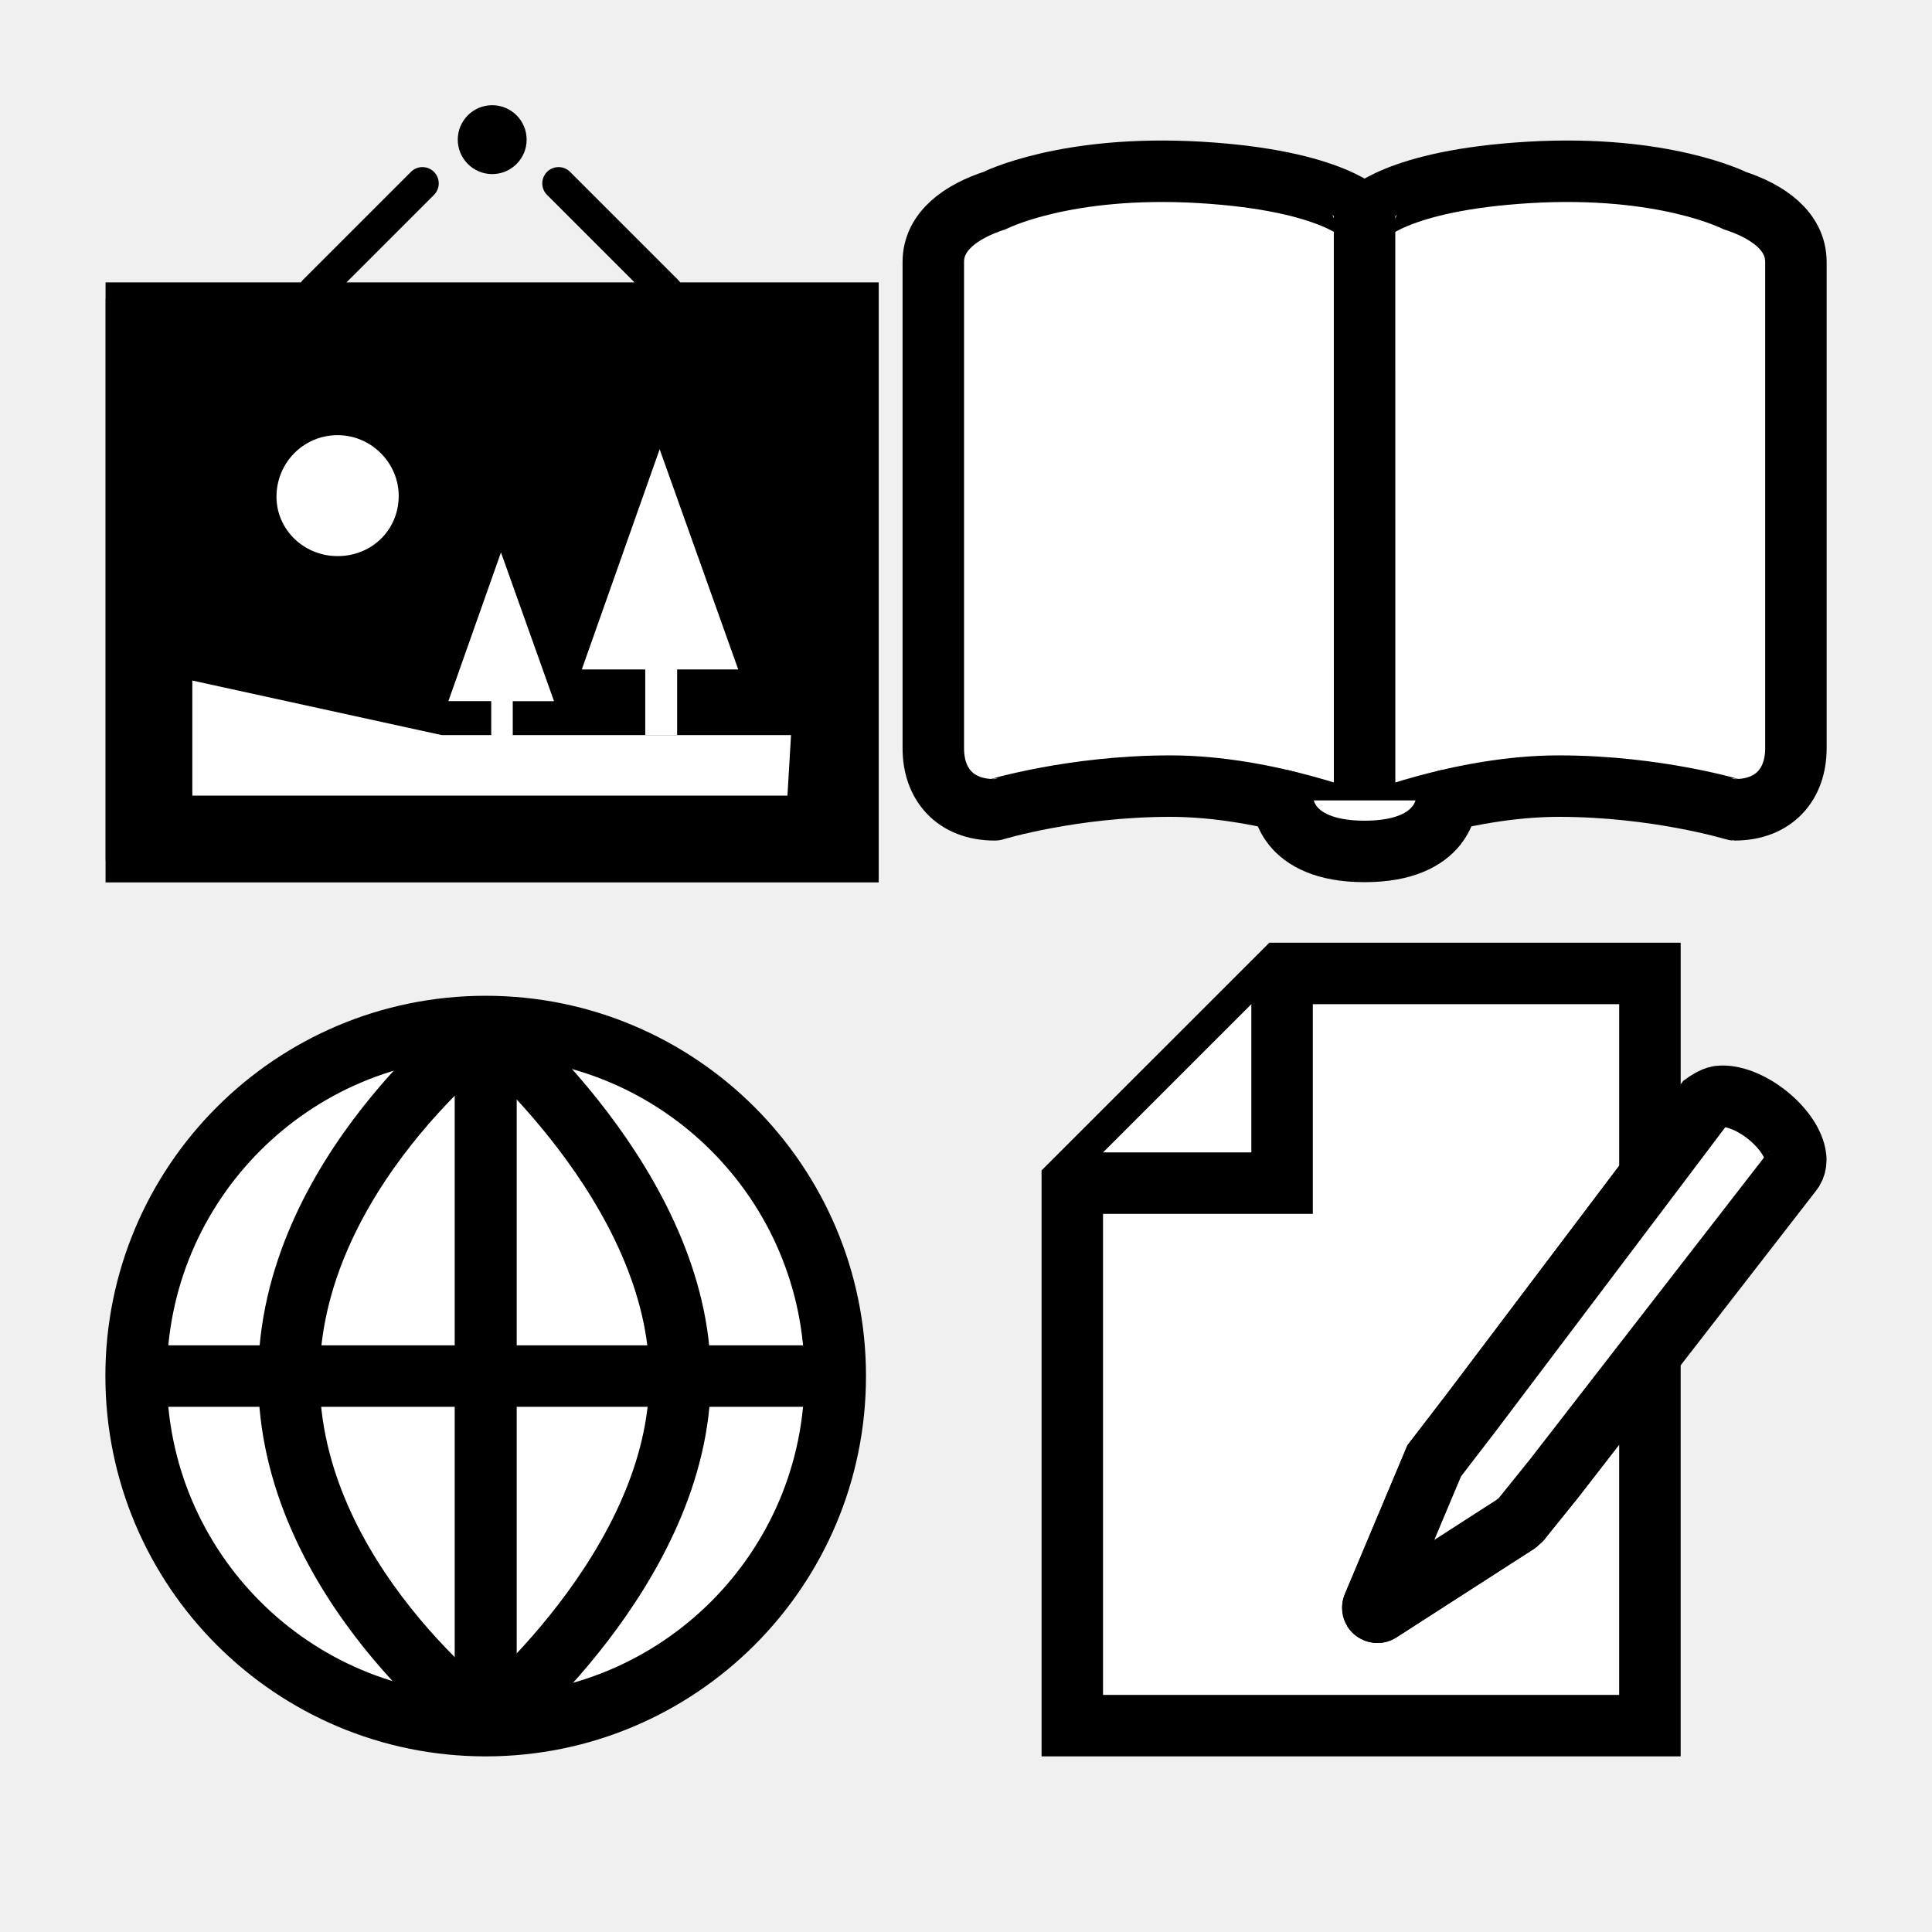
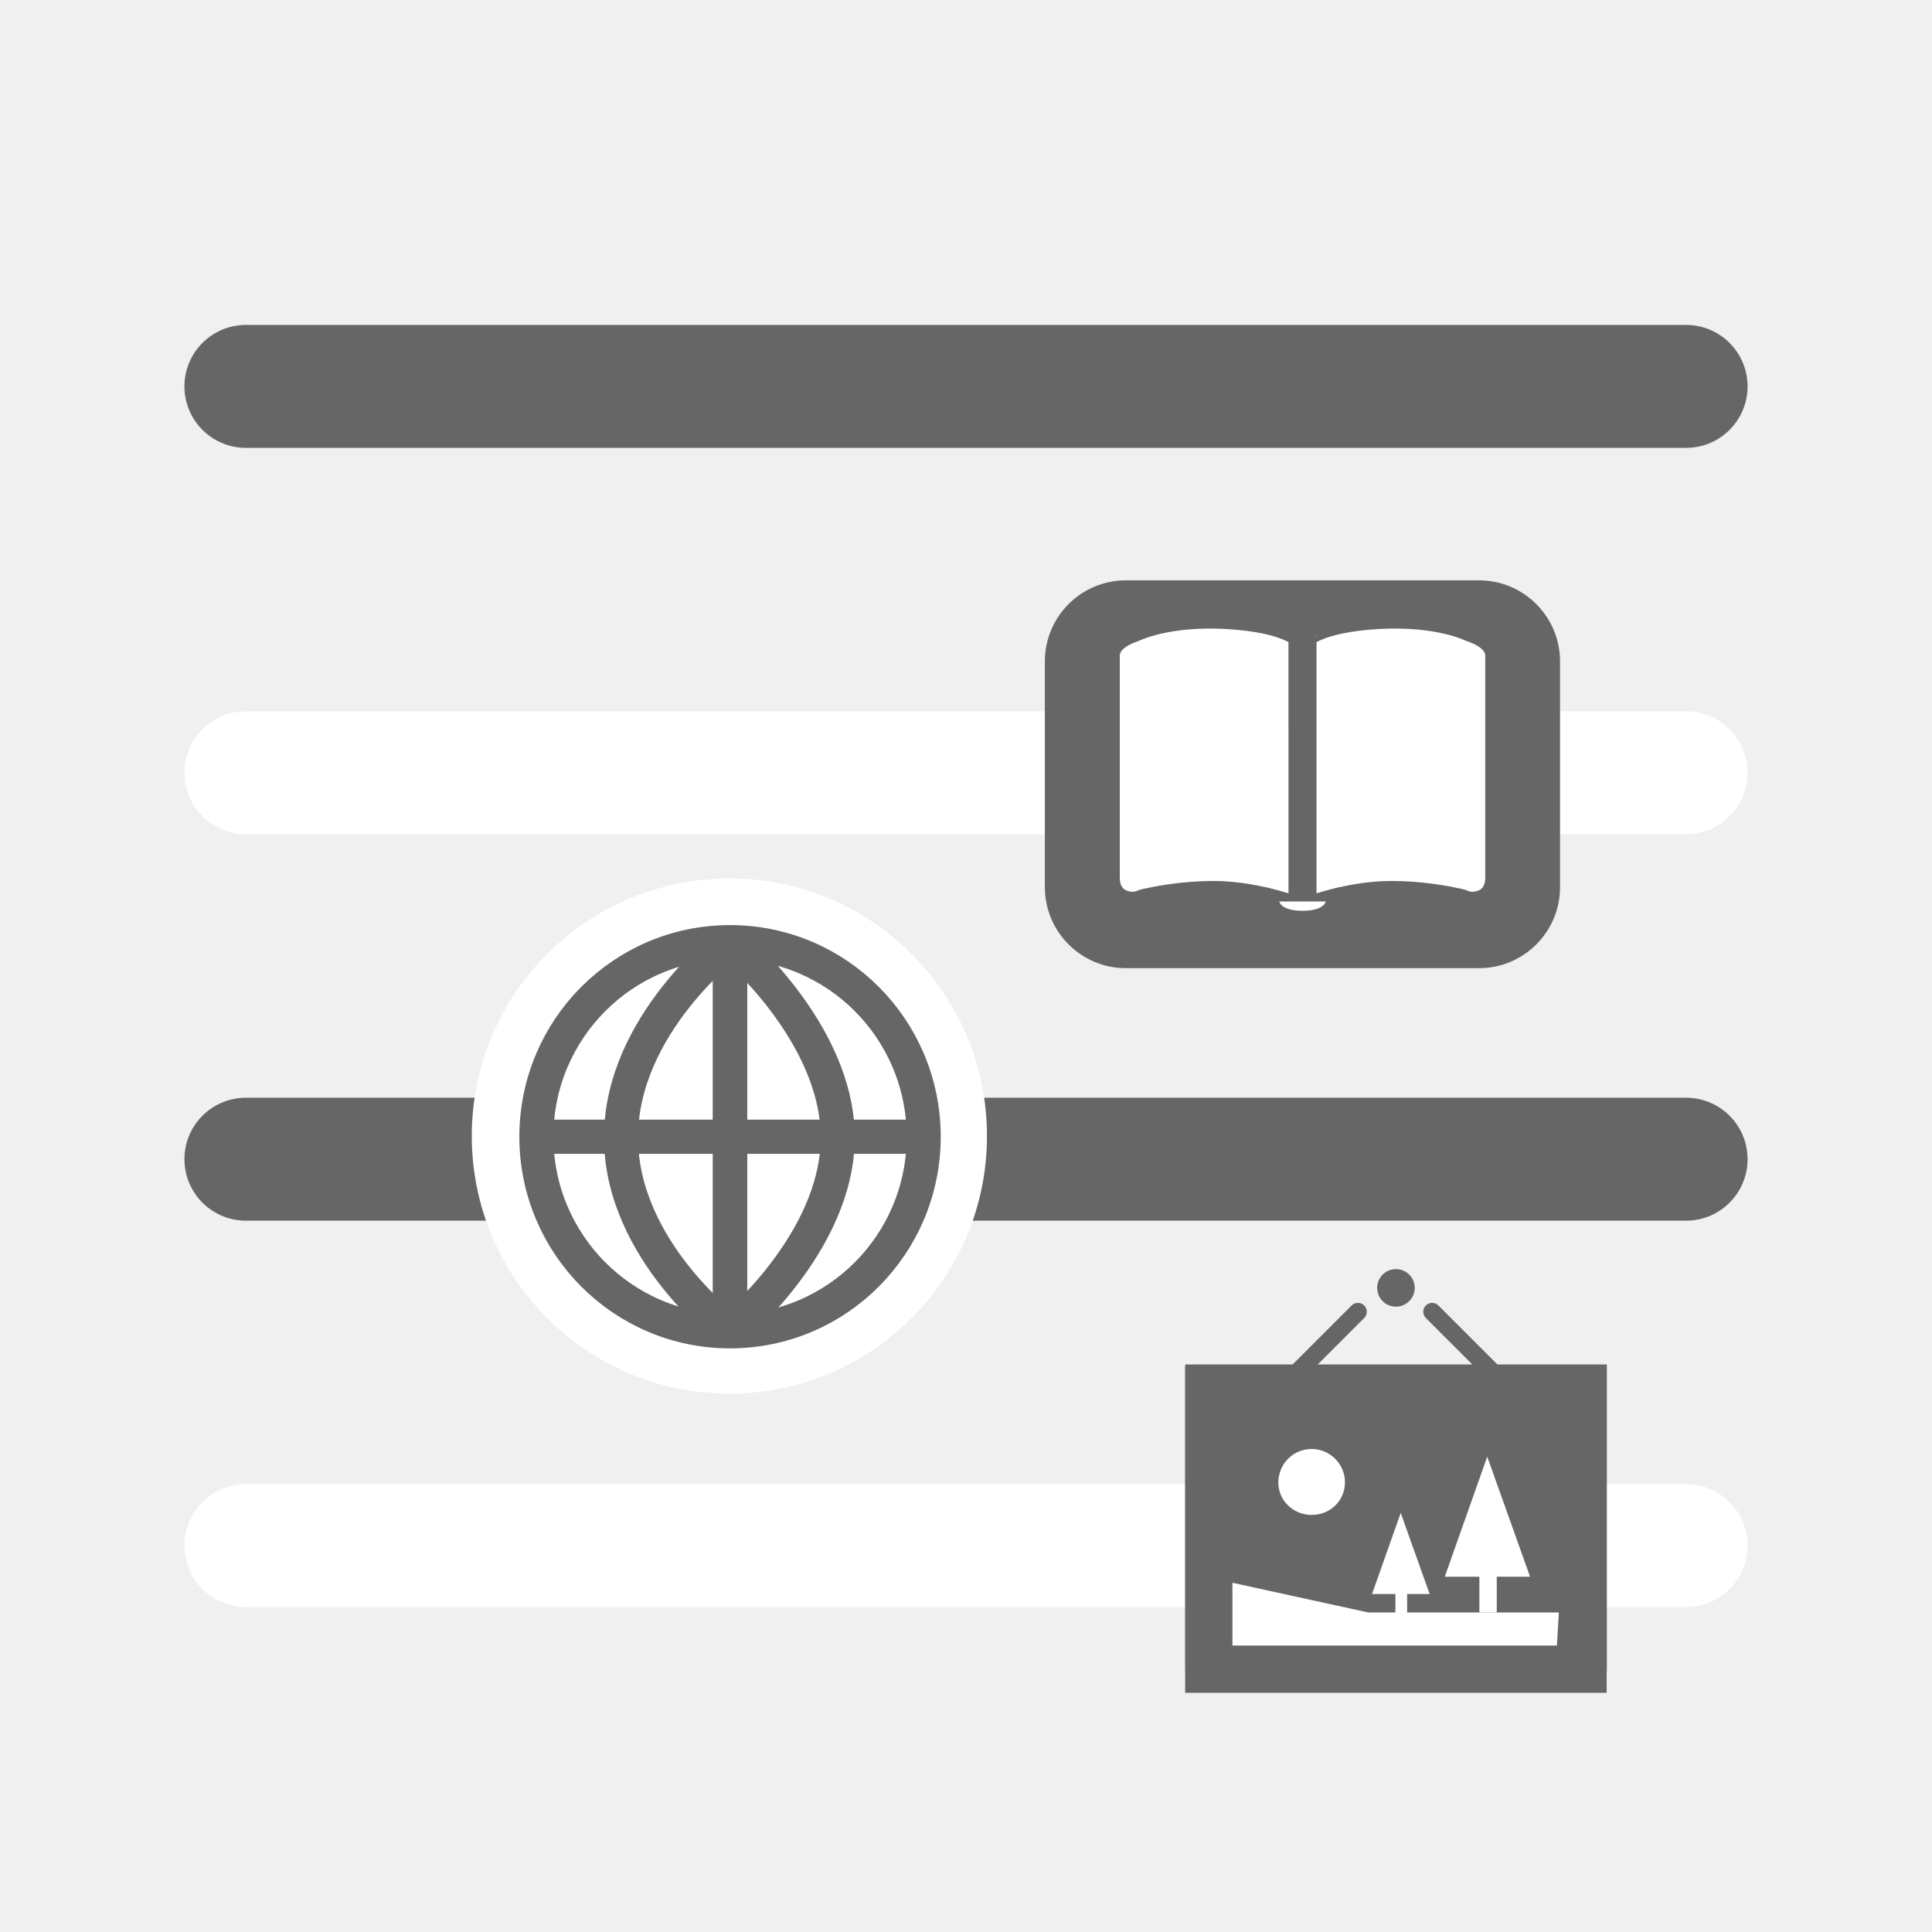
- <svg xmlns="http://www.w3.org/2000/svg" enable-background="new 0 0 55 55" viewBox="0 0 55 55" height="55" width="55" version="1.1">
-   <g display="block" id="activity-browse" transform="matrix(0.5 0 0 0.5 0.139 25.424)">
-     <circle cy="27.5" stroke-width="3.5" r="19.903" display="inline" fill="#FFFFFF" stroke="#000000" id="circle3067" cx="27.375" />
-     <g display="inline" id="g3069">
-       <path stroke-width="3.5" d="m 27.376,7.598 c 0,0 -11.205,8.394 -11.205,19.976 0,11.583 11.205,19.829 11.205,19.829" fill="#FFFFFF" stroke="#000000" id="path3071" />
-       <path stroke-width="3.5" d="m 27.376,7.598 c 0,0 11.066,9.141 11.066,19.976 0,10.839 -11.066,19.829 -11.066,19.829" fill="#FFFFFF" stroke="#000000" id="path3073" />
-       <line stroke-width="3.5" x1="27.376" x2="27.376" y1="7.598" y2="47.4" fill="#FFFFFF" stroke="#000000" id="line3075" />
-       <line stroke-width="3.5" x1="27.376" x2="27.376" y1="7.598" y2="47.4" fill="#FFFFFF" stroke="#000000" id="line3077" />
-       <line stroke-width="3.5" x1="27.376" x2="27.376" y1="7.598" y2="47.4" fill="#FFFFFF" stroke="#000000" id="line3079" />
-       <line stroke-width="3.5" x1="7.472" x2="47.28" y1="27.5" y2="27.5" fill="#FFFFFF" stroke="#000000" id="line3081" />
+ <svg xmlns="http://www.w3.org/2000/svg" enable-background="new 0 0 55 55" height="55" id="svg4359" version="1.1" viewBox="0 0 55 55" width="55">
+   <defs id="defs4395" />
+   <path d="m 7,33 41,0" id="line4372" style="stroke:#666666;stroke-width:3.5;stroke-linecap:round;stroke-opacity:1" />
+   <path d="m 28.097,32.341 a 7.333,7.333 0 0 1 -7.333,7.333 7.333,7.333 0 0 1 -7.333,-7.333 7.333,7.333 0 0 1 7.333,-7.333 7.333,7.333 0 0 1 7.333,7.333 z" id="path4981" style="opacity:1;fill:#ffffff;fill-opacity:1;stroke:none;stroke-width:0.227;stroke-miterlimit:4;stroke-dasharray:none;stroke-opacity:1" />
+   <g display="block" id="activity-browse" style="display:block" transform="matrix(0.2769929,0,0,0.2782478,13.19993,24.7085)">
+     <circle cx="27.375" cy="27.5" display="inline" id="circle3067" r="19.903" style="display:inline;fill:#ffffff;stroke:#666666;stroke-width:3.5" />
+     <g display="inline" id="g3069" style="display:inline">
+       <path d="m 27.376,7.598 c 0,0 -11.205,8.394 -11.205,19.976 0,11.583 11.205,19.829 11.205,19.829" id="path3071" style="fill:#ffffff;stroke:#666666;stroke-width:3.5" />
+       <path d="m 27.376,7.598 c 0,0 11.066,9.141 11.066,19.976 0,10.839 -11.066,19.829 -11.066,19.829" id="path3073" style="fill:#ffffff;stroke:#666666;stroke-width:3.5" />
+       <line id="line3075" style="fill:#ffffff;stroke:#666666;stroke-width:3.5" x1="27.376" x2="27.376" y1="7.598" y2="47.4" />
+       <line id="line3077" style="fill:#ffffff;stroke:#666666;stroke-width:3.5" x1="27.376" x2="27.376" y1="7.598" y2="47.4" />
+       <line id="line3079" style="fill:#ffffff;stroke:#666666;stroke-width:3.5" x1="27.376" x2="27.376" y1="7.598" y2="47.4" />
+       <line id="line3081" style="fill:#ffffff;stroke:#666666;stroke-width:3.5" x1="7.472" x2="47.28" y1="27.5" y2="27.5" />
    </g>
  </g>
-   <g display="block" id="activity-write" transform="matrix(0.5 0 0 0.5 25.06 24.668)">
-     <g display="inline" id="g3193">
-       <g id="g3195">
-         <path stroke-width="3.5" d="m 36.519,37.127 c 0,0.008 -0.031,0.047 -0.034,0.049 -0.055,0.07 -0.131,0.113 -0.196,0.162 -0.012,0.016 -0.012,0.035 -0.022,0.043 l -7.826,5.037 c -0.096,0.064 -0.218,0.053 -0.307,-0.02 -0.087,-0.072 -0.115,-0.191 -0.069,-0.295 L 31.54,33.837 33.628,31.12 43.82,17.625 V 6.088 H 22.876 L 10.932,18.027 V 48.914 H 43.819 V 27.802 l -5.469,7.054 -1.831,2.271 z" fill="#FFFFFF" stroke="#000000" id="path3197" />
-         <path stroke-width="3.5" d="m 43.818,17.626 -10.192,13.495 -2.088,2.717 -3.475,8.266 c -0.046,0.104 -0.018,0.223 0.069,0.295 0.089,0.072 0.211,0.084 0.307,0.02 l 7.826,-5.037 c 0.011,-0.008 0.011,-0.027 0.022,-0.043 0.065,-0.049 0.142,-0.092 0.196,-0.162 0.003,-0.002 0.034,-0.041 0.034,-0.049 l 1.831,-2.271 5.469,-7.054 8.011,-10.329 c 0.022,-0.023 0.149,-0.203 0.149,-0.203 0.096,-0.161 0.148,-0.345 0.148,-0.556 0,-0.061 0,-0.118 -0.012,-0.176 -0.087,-0.763 -0.715,-1.682 -1.639,-2.413 -0.923,-0.728 -1.969,-1.123 -2.728,-1.034 -0.326,0.042 -0.789,0.375 -0.789,0.375 l -3.139,4.159 z" fill="#FFFFFF" stroke="#000000" id="path3199" />
-       </g>
-       <polyline stroke-width="3.5" fill="#FFFFFF" stroke="#000000" id="polyline3201" points="10.932,18.027 22.876,18.027 22.876,6.088" />
+   <line id="line4374" style="stroke:#ffffff;stroke-width:3.5;stroke-linecap:round" x1="7" x2="48" y1="44" y2="44" />
+   <g id="g4968" transform="translate(30.73368,23.07086)">
+     <rect height="8.727" id="rect3319" style="fill:#666666" width="12" x="3.01" y="15.772" />
+     <g id="g3255" transform="matrix(0.2528285,0,0,0.2528285,-19.36661,-31.94954)">
+       <path d="m 102.663,205.694 c -2.07,-0.034 -3.716,-1.688 -3.685,-3.698 0.032,-2.104 1.733,-3.761 3.821,-3.724 2.029,0.035 3.687,1.721 3.681,3.739 -0.005,2.099 -1.685,3.72 -3.817,3.683 z" id="path3209" style="fill:#ffffff" />
+       <path d="m 135.948,225.726 -47.463,0 0,-36.834 47.462,0 0,36.834 z m -44.811,-2.651 42.16,0 0,-31.533 -42.16,0 0,31.533 z" id="path3211" style="fill:#666666" />
+       <path d="m 131.272,221.051 -38.111,0 0,-27.484 38.111,0 0,27.484 z m -36.811,-1.301 35.511,0 0,-24.883 -35.511,0 0,24.883 z" id="path3213" style="fill:#666666" />
+       <circle cx="112.22" cy="180.13" id="circle3215" r="2.114" style="fill:#666666" />
+       <path d="m 101.315,190.439 c -0.256,0 -0.512,-0.098 -0.707,-0.293 -0.391,-0.391 -0.391,-1.023 0,-1.414 l 6.623,-6.623 c 0.391,-0.391 1.023,-0.391 1.414,0 0.391,0.391 0.391,1.023 0,1.414 l -6.623,6.623 c -0.195,0.195 -0.451,0.293 -0.707,0.293 z" id="path3217" style="fill:#666666" />
+       <path d="m 122.918,190.439 c -0.256,0 -0.512,-0.098 -0.707,-0.293 l -6.624,-6.623 c -0.391,-0.39 -0.391,-1.023 0,-1.414 0.391,-0.391 1.023,-0.391 1.414,0 l 6.624,6.623 c 0.391,0.391 0.391,1.023 0,1.414 -0.195,0.195 -0.451,0.293 -0.707,0.293 z" id="path3219" style="fill:#666666" />
+       <polygon id="polygon3221" points="93.811,220.4 93.811,213.334 109.114,216.681 130.564,216.681 130.344,220.4 " style="fill:#ffffff" />
+       <polygon id="polygon3223" points="123.572,216.681 121.615,216.681 121.615,212.652 117.72,212.652 122.499,199.135 127.323,212.654 123.572,212.654 " style="fill:#ffffff" />
+       <polygon id="polygon3225" points="113.482,217.319 112.16,217.319 112.16,214.599 109.53,214.599 112.758,205.469 116.015,214.6 113.482,214.6 " style="fill:#ffffff" />
    </g>
  </g>
-   <rect x="3.01" y="8.499" fill="#000000" height="16" id="rect3319" width="22" />
-   <g id="g3255" transform="matrix(0.46375 0 0 0.46375 -38.03 -79.56)">
-     <path d="m 102.663,205.694 c -2.07,-0.034 -3.716,-1.688 -3.685,-3.698 0.032,-2.104 1.733,-3.761 3.821,-3.724 2.029,0.035 3.687,1.721 3.681,3.739 -0.005,2.099 -1.685,3.72 -3.817,3.683 z" fill="#FFFFFF" id="path3209" />
-     <path d="M 135.948,225.726 H 88.485 v -36.834 h 47.462 v 36.834 z m -44.811,-2.651 h 42.16 v -31.533 h -42.16 v 31.533 z" fill="#000000" id="path3211" />
-     <path d="M 131.272,221.051 H 93.161 v -27.484 h 38.111 v 27.484 z M 94.461,219.75 h 35.511 V 194.867 H 94.461 v 24.883 z" fill="#000000" id="path3213" />
-     <circle cy="180.13" r="2.114" fill="#000000" id="circle3215" cx="112.22" />
-     <path d="m 101.315,190.439 c -0.256,0 -0.512,-0.098 -0.707,-0.293 -0.391,-0.391 -0.391,-1.023 0,-1.414 l 6.623,-6.623 c 0.391,-0.391 1.023,-0.391 1.414,0 0.391,0.391 0.391,1.023 0,1.414 l -6.623,6.623 c -0.195,0.195 -0.451,0.293 -0.707,0.293 z" fill="#000000" id="path3217" />
-     <path d="m 122.918,190.439 c -0.256,0 -0.512,-0.098 -0.707,-0.293 l -6.624,-6.623 c -0.391,-0.39 -0.391,-1.023 0,-1.414 0.391,-0.391 1.023,-0.391 1.414,0 l 6.624,6.623 c 0.391,0.391 0.391,1.023 0,1.414 -0.195,0.195 -0.451,0.293 -0.707,0.293 z" fill="#000000" id="path3219" />
-     <polygon fill="#FFFFFF" id="polygon3221" points="109.114,216.681 130.564,216.681 130.344,220.4 93.811,220.4 93.811,213.334 " />
-     <polygon fill="#FFFFFF" id="polygon3223" points="122.499,199.135 127.323,212.654 123.572,212.654 123.572,216.681 121.615,216.681 121.615,212.652 117.72,212.652 " />
-     <polygon fill="#FFFFFF" id="polygon3225" points="112.758,205.469 116.015,214.6 113.482,214.6 113.482,217.319 112.16,217.319 112.16,214.599 109.53,214.599 " />
+   <line id="line4370" style="stroke:#ffffff;stroke-width:3.5;stroke-linecap:round" x1="7" x2="48" y1="21.999" y2="21.999" />
+   <rect height="11.041" id="rect4999" ry="2.307" style="opacity:1;fill:#666666;fill-opacity:1;stroke:none;stroke-width:0.227;stroke-miterlimit:4;stroke-dasharray:none;stroke-opacity:1" width="14.666" x="29.745" y="16.521" />
+   <g display="block" id="activity-read" style="display:block" transform="matrix(0.2280849,0,0,0.2280849,30.7162,15.56558)">
+     <path d="m 27.904,11.023 -0.002,0 c 0,-0.002 -1.71,-2.053 -9.376,-2.504 C 10.86,8.07 6.843,10.121 6.84,10.122 4.942,10.741 3.345,11.857 3.345,13.616 l 0,27.702 c 0,2.025 1.235,3.494 3.495,3.494 0.003,0 4.41,-1.35 10.004,-1.35 5.589,-0.001 11.061,2.253 11.061,2.253" display="inline" id="path3486" style="display:inline;fill:#ffffff;stroke:#666666;stroke-width:3.5;stroke-linejoin:round" />
+     <path d="m 27.898,11.023 0,0 c 0,-0.002 1.715,-2.053 9.377,-2.504 7.668,-0.449 11.686,1.602 11.688,1.603 1.897,0.619 3.494,1.735 3.494,3.494 l 0,27.702 c 0,2.025 -1.233,3.494 -3.494,3.494 -0.003,0 -4.409,-1.35 -10.004,-1.35 -5.589,-0.001 -11.062,2.253 -11.062,2.253" display="inline" id="path3488" style="display:inline;fill:#ffffff;stroke:#666666;stroke-width:3.5;stroke-linejoin:round" />
+     <line display="inline" id="line3490" style="display:inline;fill:#ffffff;stroke:#666666;stroke-width:3.5;stroke-linecap:round;stroke-linejoin:round" x1="27.898" x2="27.9" y1="11.02" y2="45.717" />
+     <path d="m 32.566,44.275 c 0,0 -0.031,2.906 -4.666,2.906 -4.632,0 -4.663,-2.906 -4.663,-2.906" display="inline" id="path3492" style="display:inline;fill:#ffffff;stroke:#666666;stroke-width:3.5;stroke-linecap:round;stroke-linejoin:round" />
  </g>
-   <g display="block" id="activity-read" transform="matrix(0.5 0 0 0.5 24.897 0.648)">
-     <path stroke-width="3.5" d="m 27.904,11.023 h -0.002 c 0,-0.002 -1.71,-2.053 -9.376,-2.504 C 10.86,8.07 6.843,10.121 6.84,10.122 4.942,10.741 3.345,11.857 3.345,13.616 v 27.702 c 0,2.025 1.235,3.494 3.495,3.494 0.003,0 4.41,-1.35 10.004,-1.35 5.589,-0.001 11.061,2.253 11.061,2.253" display="inline" fill="#FFFFFF" stroke="#000000" id="path3486" stroke-linejoin="round" />
-     <path stroke-width="3.5" d="m 27.898,11.023 0,0 c 0,-0.002 1.715,-2.053 9.377,-2.504 7.668,-0.449 11.686,1.602 11.688,1.603 1.897,0.619 3.494,1.735 3.494,3.494 v 27.702 c 0,2.025 -1.233,3.494 -3.494,3.494 -0.003,0 -4.409,-1.35 -10.004,-1.35 -5.589,-0.001 -11.062,2.253 -11.062,2.253" display="inline" fill="#FFFFFF" stroke="#000000" id="path3488" stroke-linejoin="round" />
-     <line stroke-width="3.5" x1="27.898" x2="27.9" display="inline" y1="11.02" y2="45.717" fill="#FFFFFF" stroke="#000000" id="line3490" stroke-linecap="round" stroke-linejoin="round" />
-     <path stroke-width="3.5" d="m 32.566,44.275 c 0,0 -0.031,2.906 -4.666,2.906 -4.632,0 -4.663,-2.906 -4.663,-2.906" display="inline" fill="#FFFFFF" stroke="#000000" id="path3492" stroke-linecap="round" stroke-linejoin="round" />
-   </g>
+   <line id="line4368" style="stroke:#666666;stroke-width:3.5;stroke-linecap:round;stroke-opacity:1" x1="7" x2="48" y1="11" y2="11" />
</svg>
